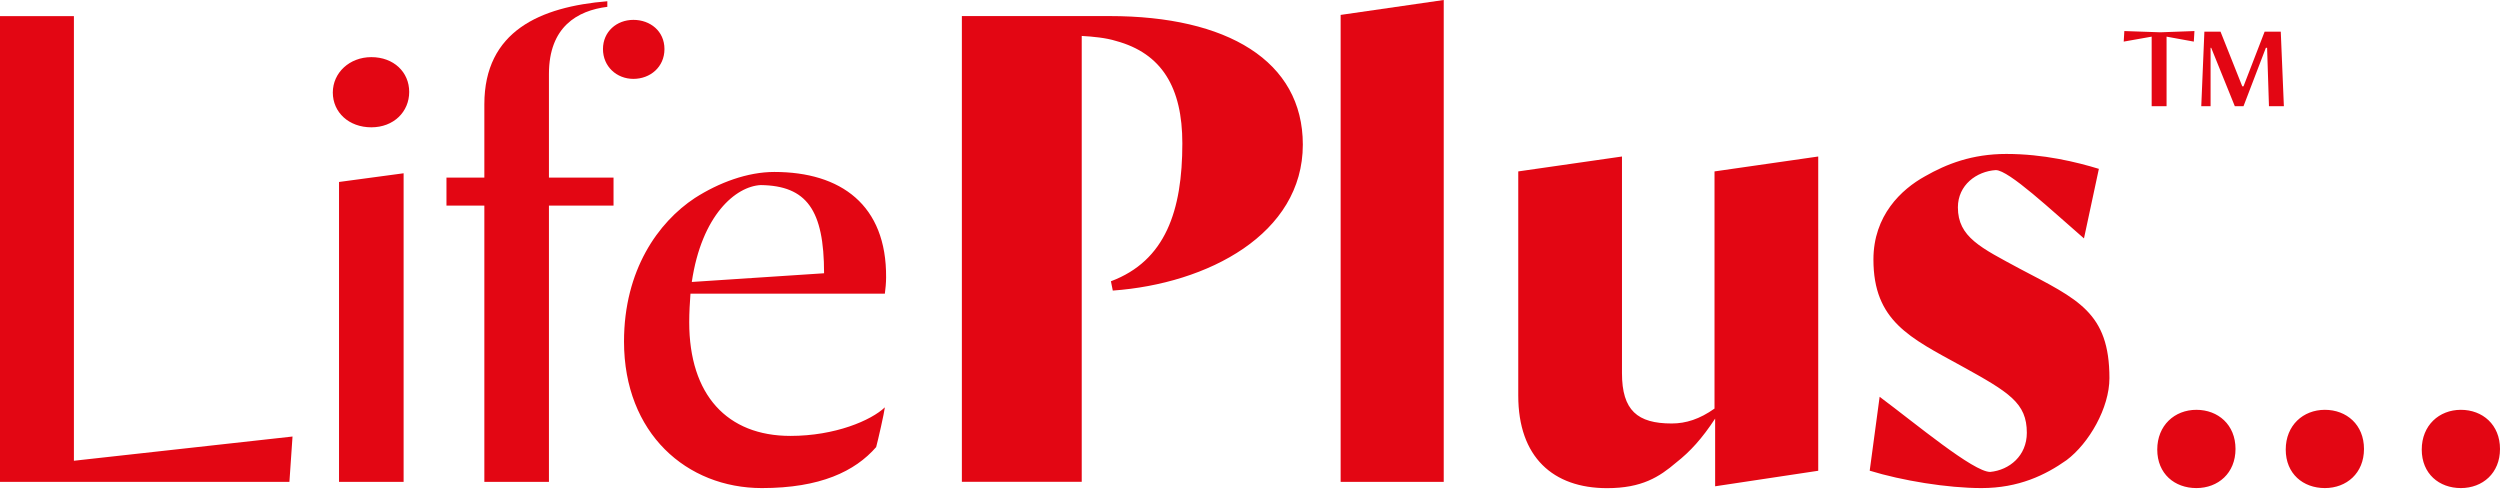
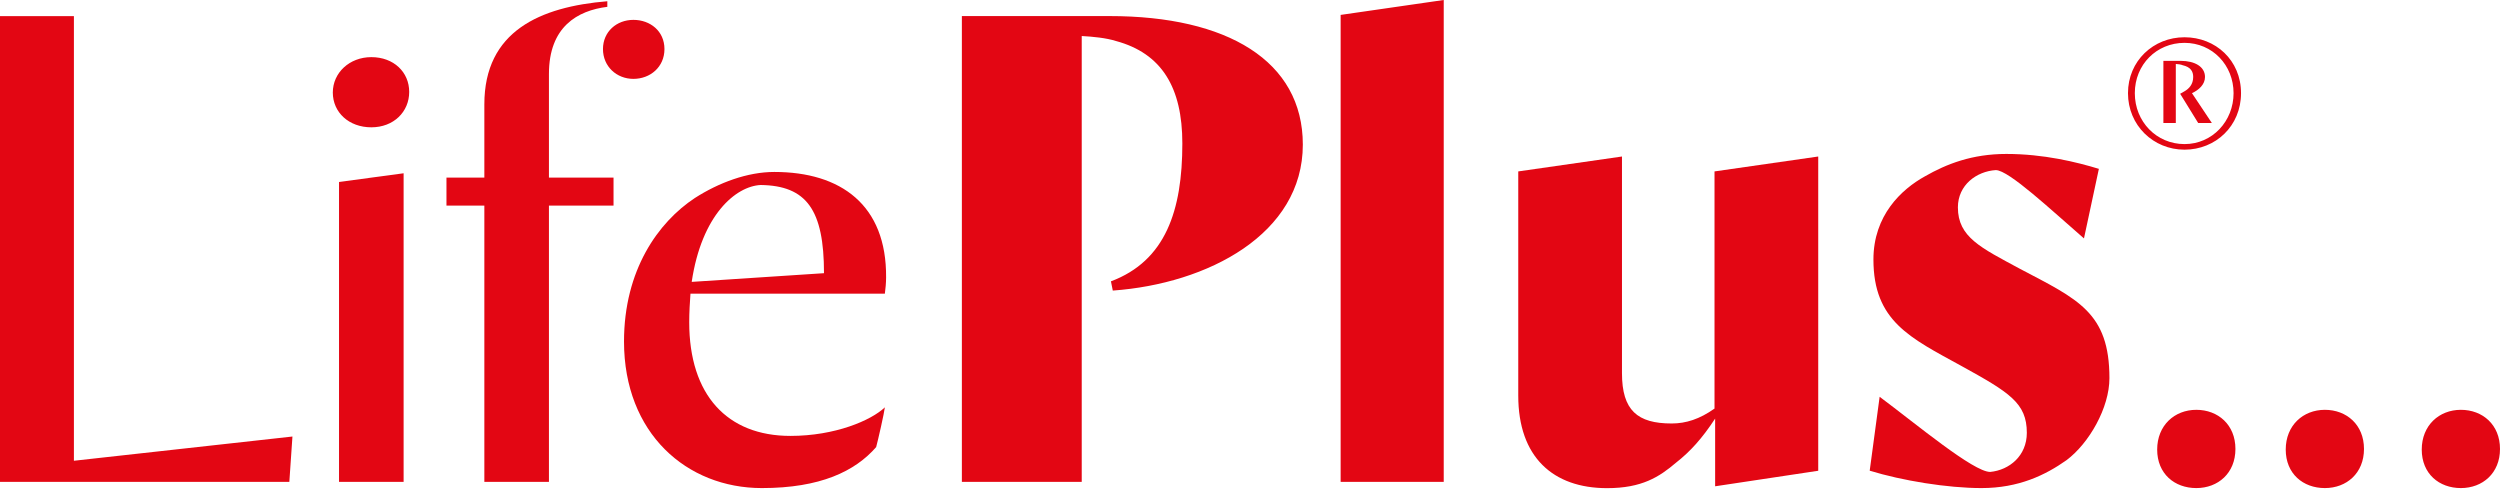
- <svg xmlns="http://www.w3.org/2000/svg" viewBox="0 0 322.03 62.88" fill="#e30613">
-   <path d="M62.39 13.44v9.44h-4.88v3.6h4.88v35.59h8.32V26.48h8.32v-3.6h-8.32V9.52c0-6.08 3.68-8.16 7.52-8.64V.16C69.59.88 62.39 4 62.39 13.44z" />
-   <path d="M81.59 2.56c-2.16 0-3.92 1.52-3.92 3.76s1.76 3.84 3.92 3.84 4-1.52 4-3.84-1.84-3.76-4-3.76zm240.44 55.27c0-3.12-2.24-5.04-5.04-5.04s-5.04 2-5.04 5.12 2.24 4.96 5.04 4.96 5.04-1.92 5.04-5.04zm-208.05-20c.08-.56.16-1.44.16-2.08.08-9.36-5.84-13.6-14.4-13.6-3.44 0-7.12 1.36-10.24 3.36-4.72 3.12-9.12 9.28-9.12 18.48 0 11.84 8.08 18.88 17.76 18.88 7.52 0 12-2.16 14.72-5.28.24-.88 1.04-4.4 1.12-5.12-1.76 1.68-6.4 3.68-12.16 3.68-8.16 0-13.04-5.28-13.04-14.64 0-1.28.08-2.56.16-3.68h25.04zM97.99 23.84c5.92.08 8.16 3.2 8.16 11.36l-17.04 1.12c1.28-8.64 5.68-12.32 8.88-12.48zm206.52 33.99c0-3.12-2.24-5.04-5.04-5.04s-5.04 2-5.04 5.12 2.24 4.96 5.04 4.96 5.04-1.92 5.04-5.04zM47.83 7.36c-2.8 0-4.96 2-4.96 4.56s2.08 4.48 4.96 4.48 4.88-2 4.88-4.56-2-4.48-4.88-4.48zm-4.16 54.71h8.32V22.32l-8.32 1.12v38.63zM0 2.08v59.99h37.28l.4-5.84-28.16 3.12V2.08H0zm284.83 4.08l3.04 7.52h1.12l2.88-7.52h.16l.24 7.52h1.92l-.4-9.6h-2.08l-2.72 7.04h-.16l-2.8-7.04h-2.08l-.4 9.6h1.2V6.16h.08zm-6.95 51.75c0 3.12 2.24 4.96 5.04 4.96s5.04-1.92 5.04-5.04-2.24-5.04-5.04-5.04-5.04 2-5.04 5.12zM273.64 4l-.08 1.36 3.6-.64v8.96h1.92V4.72l3.51.64.08-1.36-4.39.16-4.64-.16zM172.69 1.92v60.15h13.28V0l-13.28 1.92zM143.1 36.23l.24 1.2c12.24-.88 24.48-7.28 24.48-18.8 0-10.8-9.76-16.56-24.88-16.56H123.9v59.99h15.44V4.63c1.44.08 3.12.24 4.4.64 5.92 1.6 8.56 6 8.56 13.2 0 8.65-2.16 15.12-9.2 17.76zm113.26 24.56c-2.16 0-9.52-6.16-14.24-9.68l-1.28 9.52c4.16 1.28 10 2.24 14.4 2.24 4.8 0 8.24-1.68 10.96-3.6 2.88-2.16 5.52-6.72 5.52-10.56 0-8.48-4.08-10.16-11.52-14.08-5.04-2.72-8-4.08-8-7.92 0-2.88 2.4-4.64 4.88-4.8 1.68 0 7.2 5.2 11.36 8.8l1.92-8.96c-2.88-.88-7.12-1.92-11.92-1.92-4.4 0-7.68 1.28-10.48 2.88-3.04 1.68-6.64 5.04-6.64 10.72 0 7.92 4.72 10.08 11.28 13.68 6.24 3.44 8.48 4.8 8.48 8.64 0 2.96-2.24 4.8-4.72 5.04zm-60.79-38.71v28.88c0 7.92 4.48 11.92 11.44 11.92 4.48 0 6.72-1.44 8.88-3.28 1.84-1.44 3.36-3.12 5.04-5.68v8.72l13.28-2V20.16l-13.36 1.92v30.55c-1.92 1.36-3.68 1.92-5.52 1.92-4.4 0-6.4-1.68-6.4-6.48V20.16l-13.36 1.92z" />
+ <svg xmlns="http://www.w3.org/2000/svg" viewBox="0 0 322.03 62.87" fill="#e30613">
+   <path d="M113.98 37.83c.08-.56.16-1.44.16-2.08.08-9.36-5.84-13.6-14.4-13.6-3.44 0-7.12 1.36-10.24 3.36-4.72 3.12-9.12 9.28-9.12 18.48 0 11.84 8.08 18.88 17.76 18.88 7.52 0 12-2.16 14.72-5.28.24-.88 1.04-4.4 1.12-5.12-1.76 1.68-6.4 3.68-12.16 3.68-8.16 0-13.04-5.28-13.04-14.64 0-1.28.08-2.56.16-3.68h25.04zm-16-14c5.92.08 8.16 3.2 8.16 11.36L89.1 36.31c1.28-8.64 5.68-12.32 8.88-12.48zM143.1 36.23l.24 1.2c12.24-.88 24.48-7.28 24.48-18.8 0-10.8-9.76-16.56-24.88-16.56H123.9v60h15.44V4.64c1.44.08 3.12.24 4.4.64 5.92 1.6 8.56 6 8.56 13.2 0 8.64-2.16 15.12-9.2 17.76zM81.59 2.56c-2.16 0-3.92 1.52-3.92 3.76s1.76 3.84 3.92 3.84 4-1.52 4-3.84-1.84-3.76-4-3.76z" />
+   <path d="M62.39 13.44v9.44h-4.88v3.6h4.88v35.59h8.32V26.48h8.32v-3.6h-8.32V9.52c0-6.08 3.68-8.16 7.52-8.64V.16C69.59.88 62.39 4 62.39 13.44zM0 2.08v59.99h37.27l.4-5.84-28.15 3.12V2.08H0zM47.83 7.36c-2.8 0-4.96 2-4.96 4.56s2.08 4.48 4.96 4.48 4.88-2 4.88-4.56-2-4.48-4.88-4.48zM43.67 62.07h8.32V22.32l-8.32 1.12v38.63zM172.69 1.92v60.15h13.28V0l-13.28 1.92zM281.39 4.8c-4 0-7.28 3.04-7.28 7.2s3.28 7.28 7.28 7.28 7.28-3.04 7.28-7.28-3.28-7.2-7.28-7.2zm0 13.76c-3.6 0-6.4-2.88-6.4-6.56s2.8-6.48 6.4-6.48 6.32 2.88 6.32 6.48-2.72 6.56-6.32 6.56zM304.51 57.83c0-3.12-2.24-5.04-5.04-5.04s-5.04 2-5.04 5.12 2.24 4.96 5.04 4.96 5.04-1.92 5.04-5.04zM322.03 57.83c0-3.12-2.24-5.04-5.04-5.04s-5.04 2-5.04 5.12 2.24 4.96 5.04 4.96 5.04-1.92 5.04-5.04zM282.91 52.79c-2.8 0-5.04 2-5.04 5.12s2.24 4.96 5.04 4.96 5.04-1.92 5.04-5.04-2.24-5.04-5.04-5.04zM195.57 22.08v28.88c0 7.92 4.48 11.92 11.44 11.92 4.48 0 6.72-1.44 8.88-3.28 1.84-1.44 3.36-3.12 5.04-5.68v8.72l13.28-2V20.16l-13.36 1.92v30.55c-1.92 1.36-3.68 1.92-5.52 1.92-4.4 0-6.4-1.68-6.4-6.48V20.16l-13.36 1.92z" />
+   <path d="M284.03 9.92c0-1.36-1.36-2.08-3.12-2.08h-2.24v8h1.6v-7.6c.24 0 .72.08.88.16 1.04.24 1.36.8 1.36 1.52 0 .96-.56 1.52-1.12 1.84l-.56.32 2.32 3.76h1.76L282.35 12c.88-.4 1.68-1.12 1.68-2.08zM256.36 60.79c-2.16 0-9.52-6.16-14.24-9.68l-1.28 9.52c4.16 1.28 10 2.24 14.4 2.24 4.8 0 8.24-1.68 10.96-3.6 2.88-2.16 5.52-6.72 5.52-10.56 0-8.48-4.08-10.16-11.52-14.08-5.04-2.72-8-4.08-8-7.92 0-2.88 2.4-4.64 4.88-4.8 1.68 0 7.2 5.2 11.36 8.8l1.92-8.96c-2.88-.88-7.12-1.92-11.92-1.92-4.4 0-7.68 1.28-10.48 2.88-3.04 1.68-6.64 5.04-6.64 10.72 0 7.92 4.72 10.08 11.28 13.68 6.24 3.44 8.48 4.8 8.48 8.64 0 2.96-2.24 4.8-4.72 5.04z" />
</svg>
